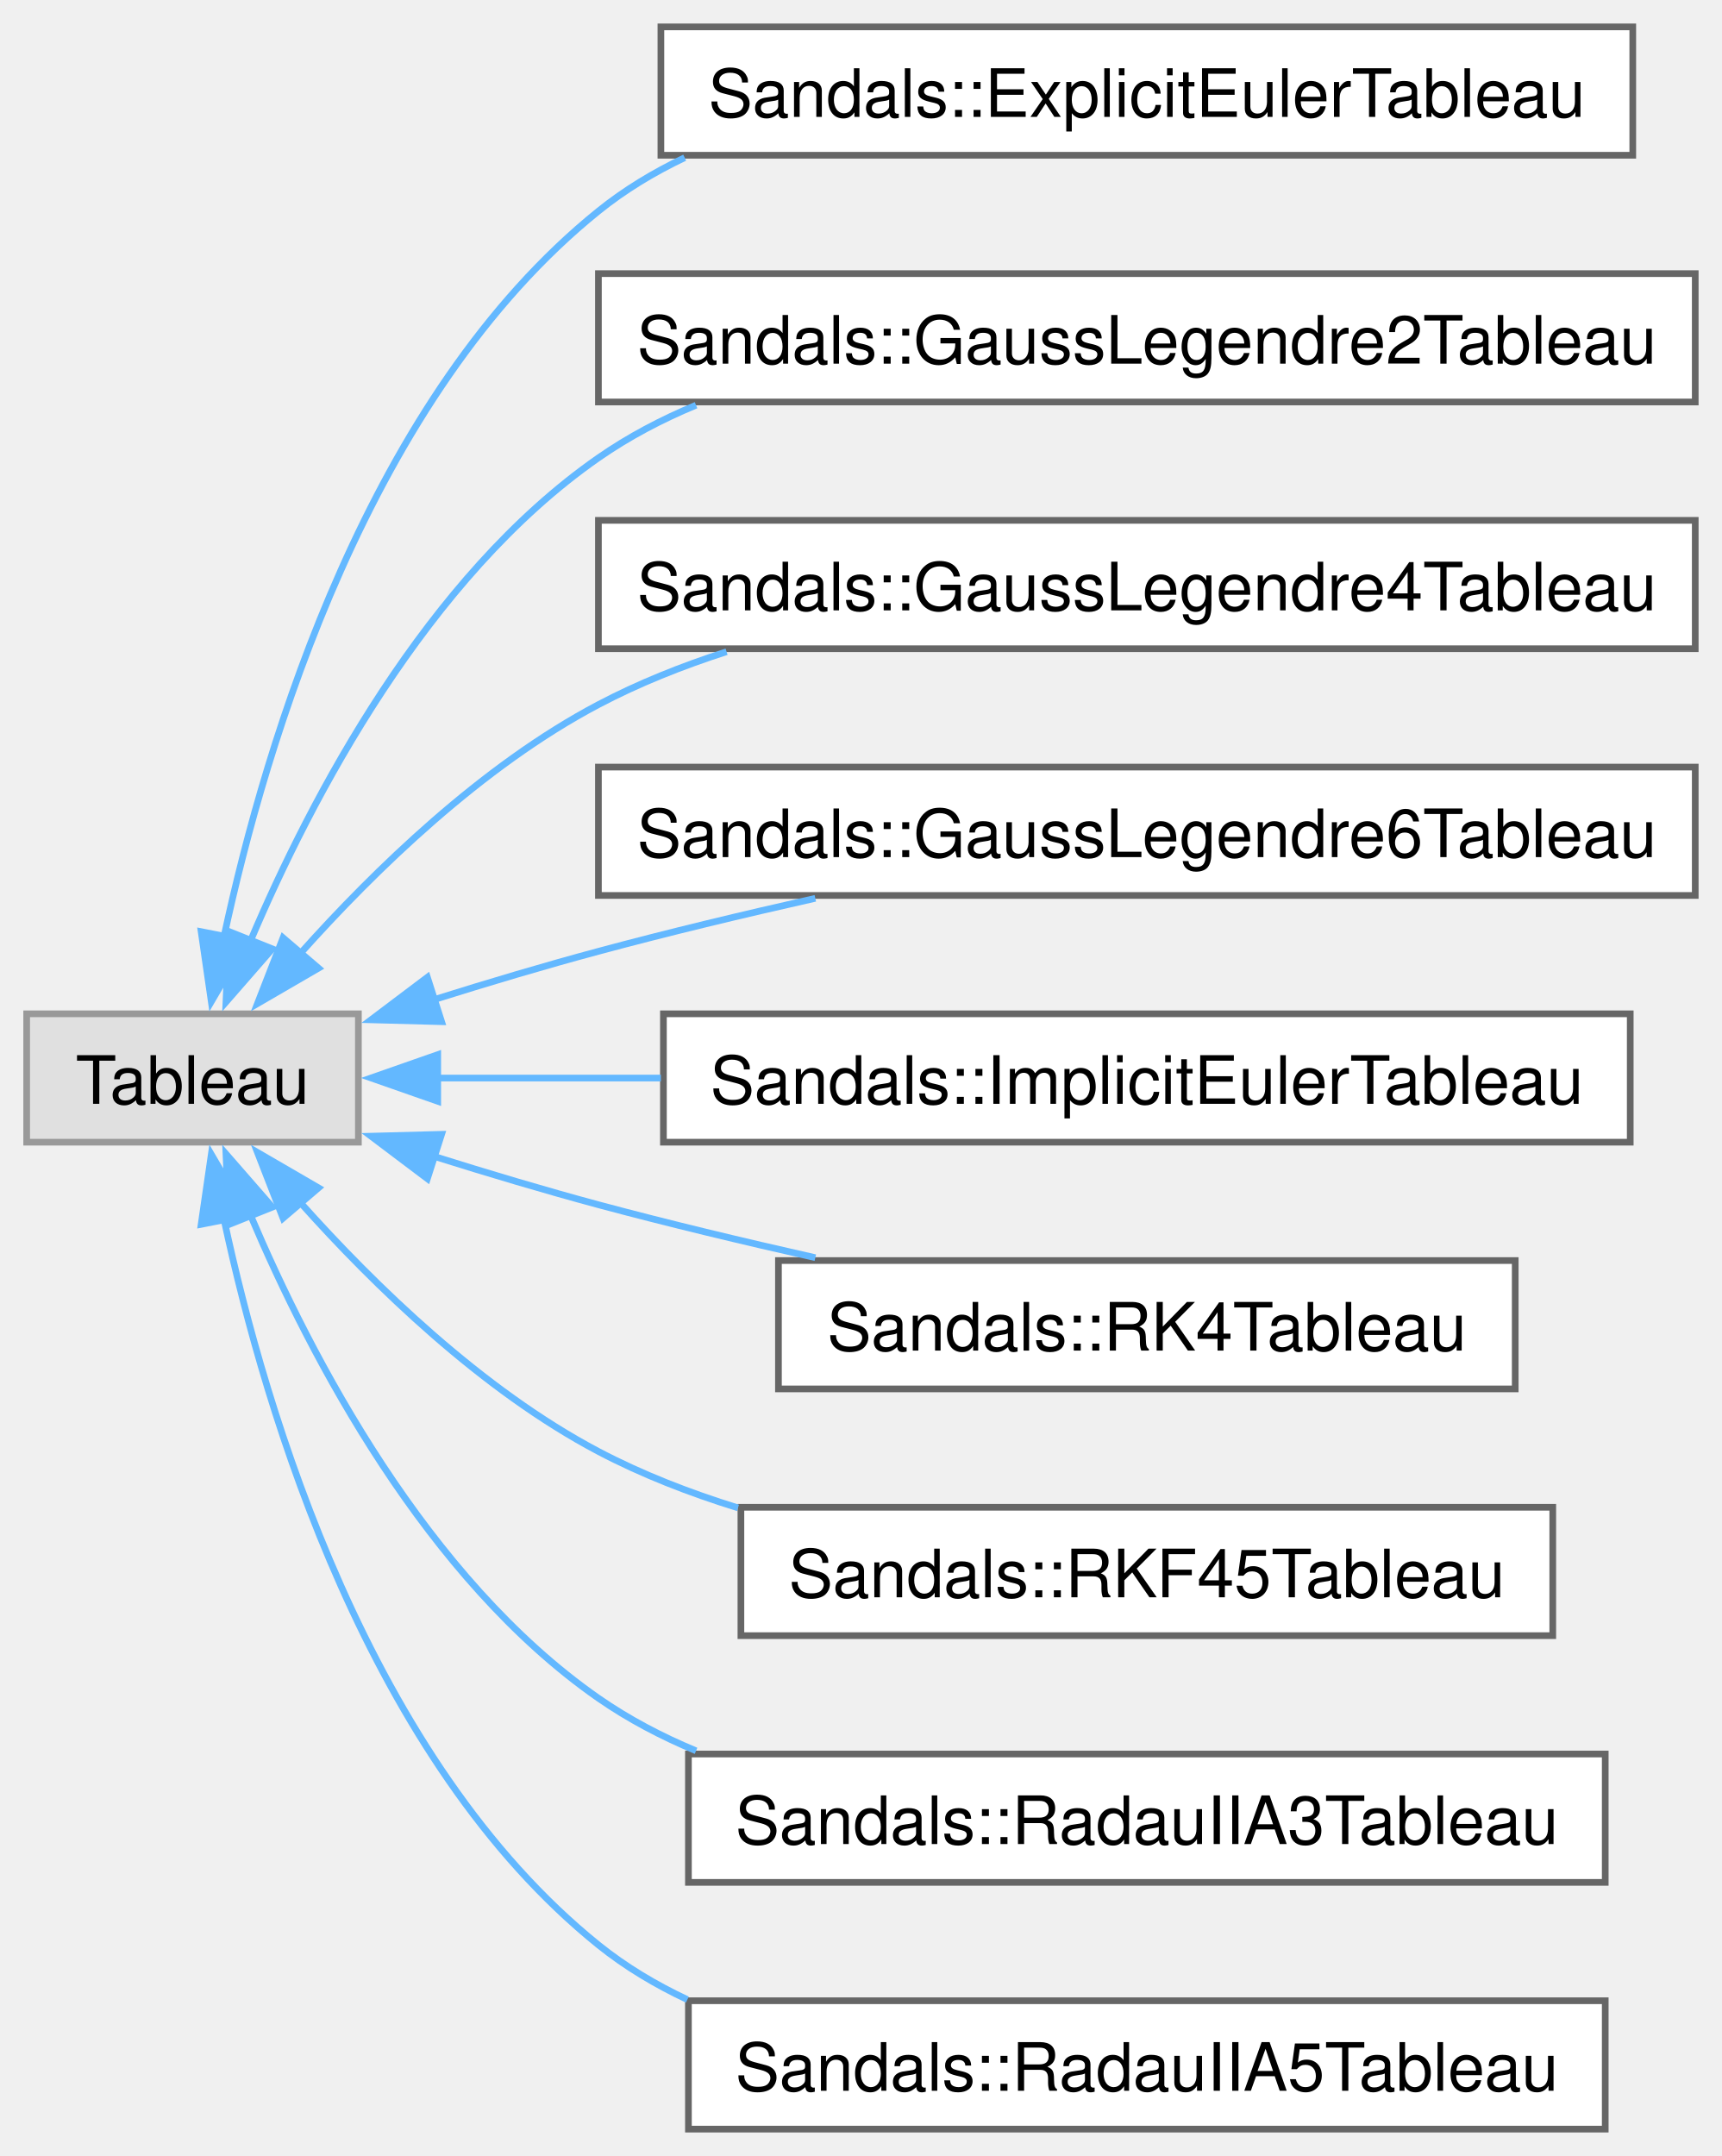
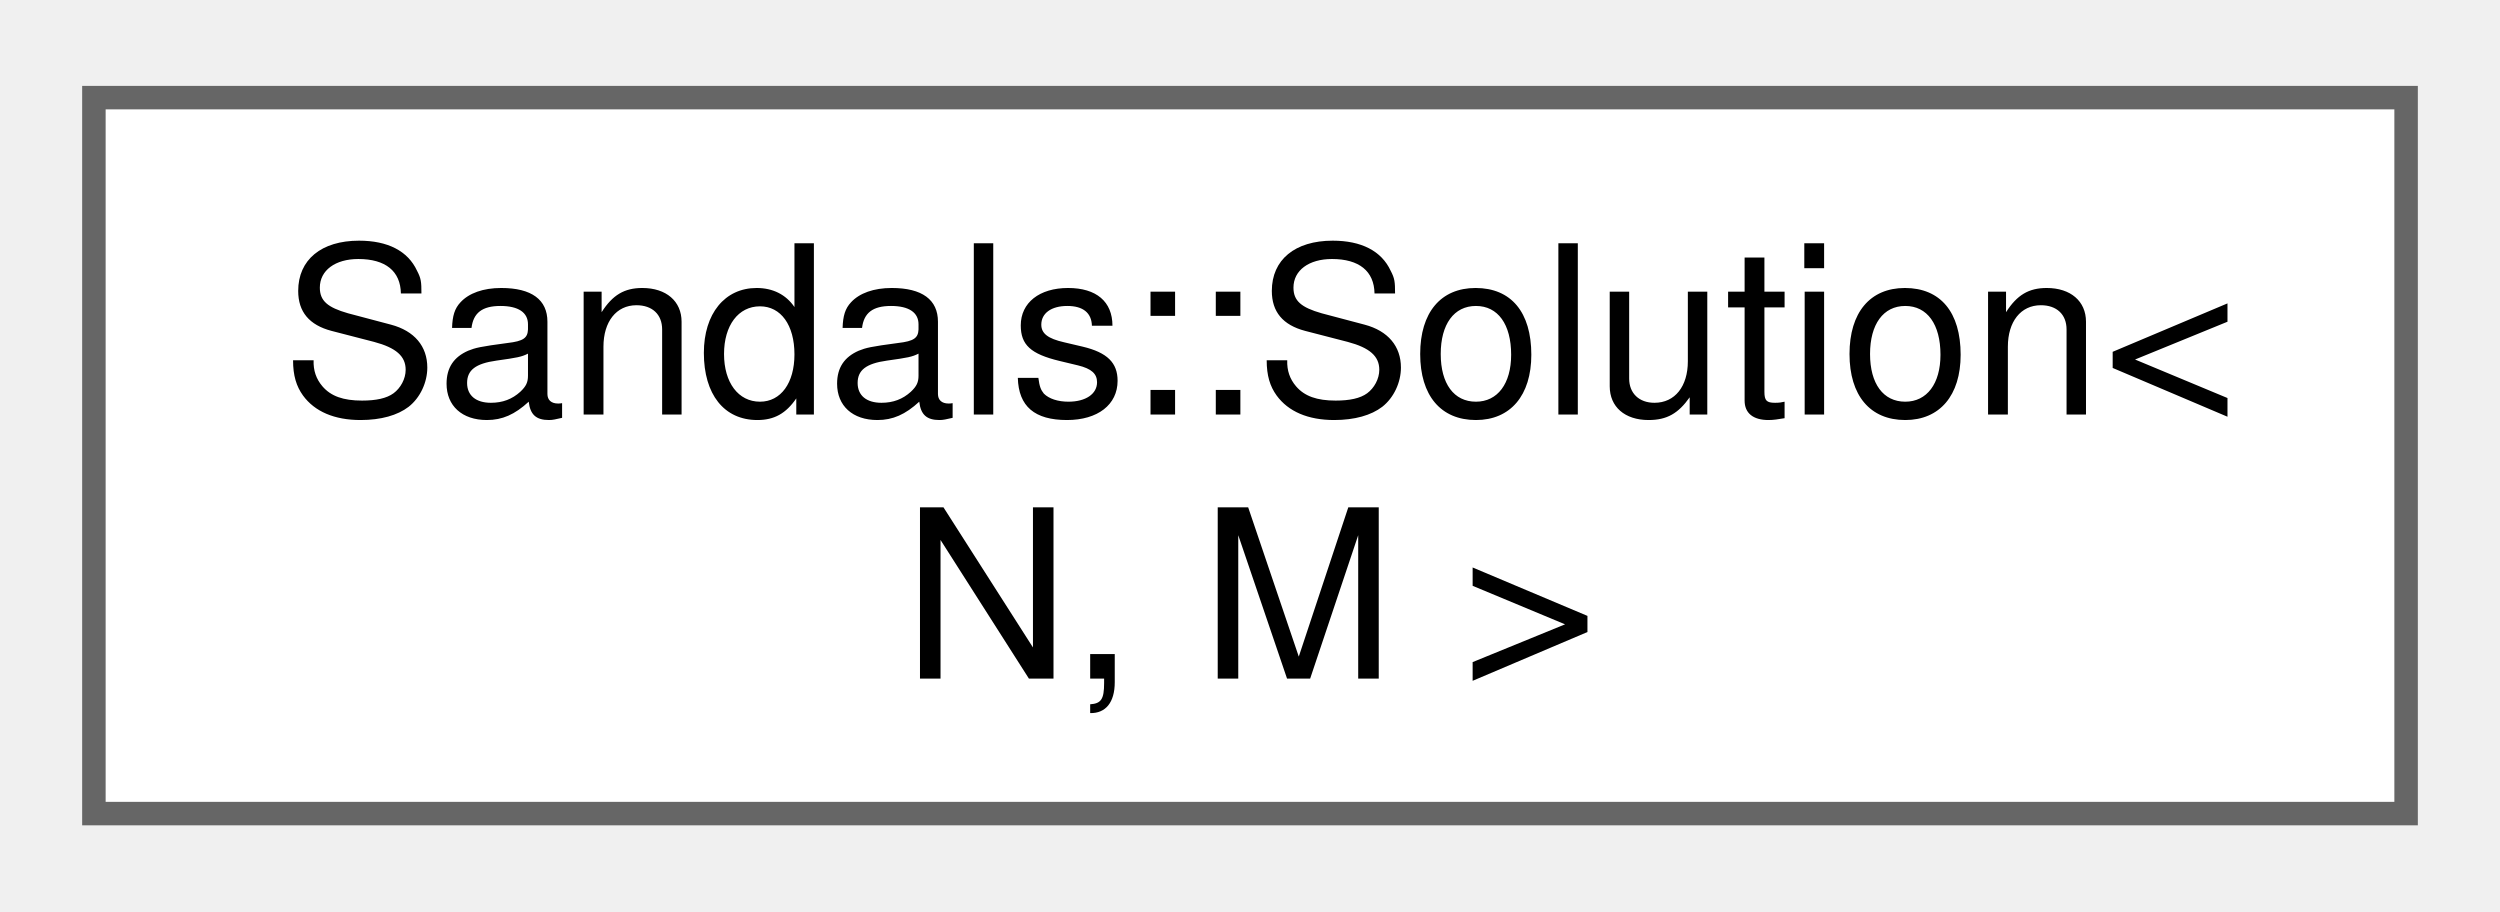
- <svg xmlns="http://www.w3.org/2000/svg" xmlns:xlink="http://www.w3.org/1999/xlink" width="258pt" height="323pt" viewBox="0.00 0.00 258.25 323.25">
-   <g id="graph0" class="graph" transform="scale(1 1) rotate(0) translate(4 319.25)">
+ <svg xmlns="http://www.w3.org/2000/svg" xmlns:xlink="http://www.w3.org/1999/xlink" width="107pt" height="39pt" viewBox="0.00 0.00 106.50 38.50">
+   <g id="graph0" class="graph" transform="scale(1 1) rotate(0) translate(4 34.5)">
    <g id="Node000000" class="node">
      <g id="a_Node000000">
-         <a xlink:title=" ">
-           <polygon fill="#e0e0e0" stroke="#999999" points="49.75,-167.25 0,-167.25 0,-148 49.75,-148 49.75,-167.25" />
-           <text text-anchor="middle" x="24.88" y="-153.75" font-family="Helvetica,sans-Serif" font-size="10.00">Tableau</text>
-         </a>
-       </g>
-     </g>
-     <g id="Node000001" class="node">
-       <g id="a_Node000001">
-         <a xlink:href="class_sandals_1_1_explicit_euler_tableau.html" target="_top" xlink:title=" ">
-           <polygon fill="white" stroke="#666666" points="240.88,-315.25 95.12,-315.25 95.12,-296 240.88,-296 240.88,-315.25" />
-           <text text-anchor="middle" x="168" y="-301.75" font-family="Helvetica,sans-Serif" font-size="10.00">Sandals::ExplicitEulerTableau</text>
-         </a>
-       </g>
-     </g>
-     <g id="edge16_Node000000_Node000001" class="edge">
-       <g id="a_edge16_Node000000_Node000001">
-         <a xlink:title=" ">
-           <path fill="none" stroke="#63b8ff" d="M29.61,-178.89C35.87,-208.03 51.38,-259.91 85.75,-287.62 89.69,-290.8 94.07,-293.44 98.69,-295.64" />
-           <polygon fill="#63b8ff" stroke="#63b8ff" points="33.04,-178.23 27.69,-169.08 26.17,-179.57 33.04,-178.23" />
-         </a>
-       </g>
-     </g>
-     <g id="Node000002" class="node">
-       <g id="a_Node000002">
-         <a xlink:href="class_sandals_1_1_gauss_legendre2_tableau.html" target="_top" xlink:title=" ">
-           <polygon fill="white" stroke="#666666" points="250.25,-278.25 85.75,-278.25 85.75,-259 250.25,-259 250.25,-278.25" />
-           <text text-anchor="middle" x="168" y="-264.75" font-family="Helvetica,sans-Serif" font-size="10.00">Sandals::GaussLegendre2Tableau</text>
-         </a>
-       </g>
-     </g>
-     <g id="edge17_Node000000_Node000002" class="edge">
-       <g id="a_edge17_Node000000_Node000002">
-         <a xlink:title=" ">
-           <path fill="none" stroke="#63b8ff" d="M33.56,-178.17C42.67,-199.65 59.96,-232.66 85.75,-250.62 90.26,-253.76 95.21,-256.37 100.39,-258.52" />
-           <polygon fill="#63b8ff" stroke="#63b8ff" points="36.85,-176.99 29.89,-169.01 30.35,-179.59 36.85,-176.99" />
-         </a>
-       </g>
-     </g>
-     <g id="Node000003" class="node">
-       <g id="a_Node000003">
-         <a xlink:href="class_sandals_1_1_gauss_legendre4_tableau.html" target="_top" xlink:title=" ">
-           <polygon fill="white" stroke="#666666" points="250.25,-241.25 85.75,-241.25 85.75,-222 250.25,-222 250.25,-241.25" />
-           <text text-anchor="middle" x="168" y="-227.75" font-family="Helvetica,sans-Serif" font-size="10.00">Sandals::GaussLegendre4Tableau</text>
-         </a>
-       </g>
-     </g>
-     <g id="edge18_Node000000_Node000003" class="edge">
-       <g id="a_edge18_Node000000_Node000003">
-         <a xlink:title=" ">
-           <path fill="none" stroke="#63b8ff" d="M41.08,-176.34C52.18,-188.76 68.29,-204.42 85.75,-213.62 91.76,-216.79 98.3,-219.4 104.97,-221.55" />
-           <polygon fill="#63b8ff" stroke="#63b8ff" points="43.77,-174.1 34.61,-168.78 38.45,-178.65 43.77,-174.1" />
-         </a>
-       </g>
-     </g>
-     <g id="Node000004" class="node">
-       <g id="a_Node000004">
-         <a xlink:href="class_sandals_1_1_gauss_legendre6_tableau.html" target="_top" xlink:title=" ">
-           <polygon fill="white" stroke="#666666" points="250.25,-204.25 85.75,-204.25 85.75,-185 250.25,-185 250.25,-204.25" />
-           <text text-anchor="middle" x="168" y="-190.75" font-family="Helvetica,sans-Serif" font-size="10.00">Sandals::GaussLegendre6Tableau</text>
-         </a>
-       </g>
-     </g>
-     <g id="edge19_Node000000_Node000004" class="edge">
-       <g id="a_edge19_Node000000_Node000004">
-         <a xlink:title=" ">
-           <path fill="none" stroke="#63b8ff" d="M61.14,-169.39C69.19,-171.92 77.73,-174.47 85.75,-176.62 96.21,-179.44 107.52,-182.15 118.28,-184.57" />
-           <polygon fill="#63b8ff" stroke="#63b8ff" points="62.23,-166.07 51.64,-166.35 60.1,-172.73 62.23,-166.07" />
-         </a>
-       </g>
-     </g>
-     <g id="Node000005" class="node">
-       <g id="a_Node000005">
-         <a xlink:href="class_sandals_1_1_implicit_euler_tableau.html" target="_top" xlink:title=" ">
-           <polygon fill="white" stroke="#666666" points="240.5,-167.25 95.5,-167.25 95.5,-148 240.5,-148 240.5,-167.25" />
-           <text text-anchor="middle" x="168" y="-153.75" font-family="Helvetica,sans-Serif" font-size="10.00">Sandals::ImplicitEulerTableau</text>
-         </a>
-       </g>
-     </g>
-     <g id="edge20_Node000000_Node000005" class="edge">
-       <g id="a_edge20_Node000000_Node000005">
-         <a xlink:title=" ">
-           <path fill="none" stroke="#63b8ff" d="M61.54,-157.62C71.83,-157.62 83.45,-157.62 95.12,-157.62" />
-           <polygon fill="#63b8ff" stroke="#63b8ff" points="61.65,-154.13 51.65,-157.63 61.65,-161.13 61.65,-154.13" />
-         </a>
-       </g>
-     </g>
-     <g id="Node000006" class="node">
-       <g id="a_Node000006">
-         <a xlink:href="class_sandals_1_1_r_k4_tableau.html" target="_top" xlink:title=" ">
-           <polygon fill="white" stroke="#666666" points="223.25,-130.25 112.75,-130.25 112.75,-111 223.25,-111 223.25,-130.25" />
-           <text text-anchor="middle" x="168" y="-116.75" font-family="Helvetica,sans-Serif" font-size="10.00">Sandals::RK4Tableau</text>
-         </a>
-       </g>
-     </g>
-     <g id="edge21_Node000000_Node000006" class="edge">
-       <g id="a_edge21_Node000000_Node000006">
-         <a xlink:title=" ">
-           <path fill="none" stroke="#63b8ff" d="M61.14,-145.86C69.19,-143.33 77.73,-140.78 85.75,-138.62 96.21,-135.81 107.52,-133.1 118.28,-130.68" />
-           <polygon fill="#63b8ff" stroke="#63b8ff" points="60.1,-142.52 51.64,-148.9 62.23,-149.18 60.1,-142.52" />
-         </a>
-       </g>
-     </g>
-     <g id="Node000007" class="node">
-       <g id="a_Node000007">
-         <a xlink:href="class_sandals_1_1_r_k_f45_tableau.html" target="_top" xlink:title=" ">
-           <polygon fill="white" stroke="#666666" points="228.88,-93.25 107.12,-93.25 107.12,-74 228.88,-74 228.88,-93.25" />
-           <text text-anchor="middle" x="168" y="-79.75" font-family="Helvetica,sans-Serif" font-size="10.00">Sandals::RKF45Tableau</text>
-         </a>
-       </g>
-     </g>
-     <g id="edge22_Node000000_Node000007" class="edge">
-       <g id="a_edge22_Node000000_Node000007">
-         <a xlink:title=" ">
-           <path fill="none" stroke="#63b8ff" d="M41.08,-138.91C52.18,-126.49 68.29,-110.83 85.75,-101.62 92.27,-98.19 99.41,-95.41 106.68,-93.16" />
-           <polygon fill="#63b8ff" stroke="#63b8ff" points="38.45,-136.6 34.61,-146.47 43.77,-141.15 38.45,-136.6" />
-         </a>
-       </g>
-     </g>
-     <g id="Node000008" class="node">
-       <g id="a_Node000008">
-         <a xlink:href="class_sandals_1_1_radau_i_i_a3_tableau.html" target="_top" xlink:title=" ">
-           <polygon fill="white" stroke="#666666" points="236.75,-56.25 99.25,-56.25 99.25,-37 236.75,-37 236.75,-56.25" />
-           <text text-anchor="middle" x="168" y="-42.75" font-family="Helvetica,sans-Serif" font-size="10.00">Sandals::RadauIIA3Tableau</text>
-         </a>
-       </g>
-     </g>
-     <g id="edge23_Node000000_Node000008" class="edge">
-       <g id="a_edge23_Node000000_Node000008">
-         <a xlink:title=" ">
-           <path fill="none" stroke="#63b8ff" d="M33.56,-137.08C42.67,-115.6 59.96,-82.59 85.75,-64.62 90.26,-61.49 95.21,-58.88 100.39,-56.73" />
-           <polygon fill="#63b8ff" stroke="#63b8ff" points="30.35,-135.66 29.89,-146.24 36.85,-138.26 30.35,-135.66" />
-         </a>
-       </g>
-     </g>
-     <g id="Node000009" class="node">
-       <g id="a_Node000009">
-         <a xlink:href="class_sandals_1_1_radau_i_i_a5_tableau.html" target="_top" xlink:title=" ">
-           <polygon fill="white" stroke="#666666" points="236.75,-19.25 99.25,-19.25 99.25,0 236.75,0 236.75,-19.25" />
-           <text text-anchor="middle" x="168" y="-5.75" font-family="Helvetica,sans-Serif" font-size="10.00">Sandals::RadauIIA5Tableau</text>
-         </a>
-       </g>
-     </g>
-     <g id="edge24_Node000000_Node000009" class="edge">
-       <g id="a_edge24_Node000000_Node000009">
-         <a xlink:title=" ">
-           <path fill="none" stroke="#63b8ff" d="M29.61,-136.36C35.87,-107.22 51.38,-55.34 85.75,-27.62 89.8,-24.36 94.32,-21.66 99.09,-19.42" />
-           <polygon fill="#63b8ff" stroke="#63b8ff" points="26.17,-135.68 27.69,-146.17 33.04,-137.02 26.17,-135.68" />
+         <a xlink:href="struct_sandals_1_1_solution.html" target="_top" xlink:title="Class container for the numerical solution of a system of ODEs/DAEs.">
+           <polygon fill="white" stroke="#666666" points="98.5,-30.5 0,-30.5 0,0 98.5,0 98.5,-30.5" />
+           <text text-anchor="start" x="8" y="-17" font-family="Helvetica,sans-Serif" font-size="10.00">Sandals::Solution&lt;</text>
+           <text text-anchor="middle" x="49.25" y="-5.75" font-family="Helvetica,sans-Serif" font-size="10.00"> N, M &gt;</text>
        </a>
      </g>
    </g>
  </g>
</svg>
